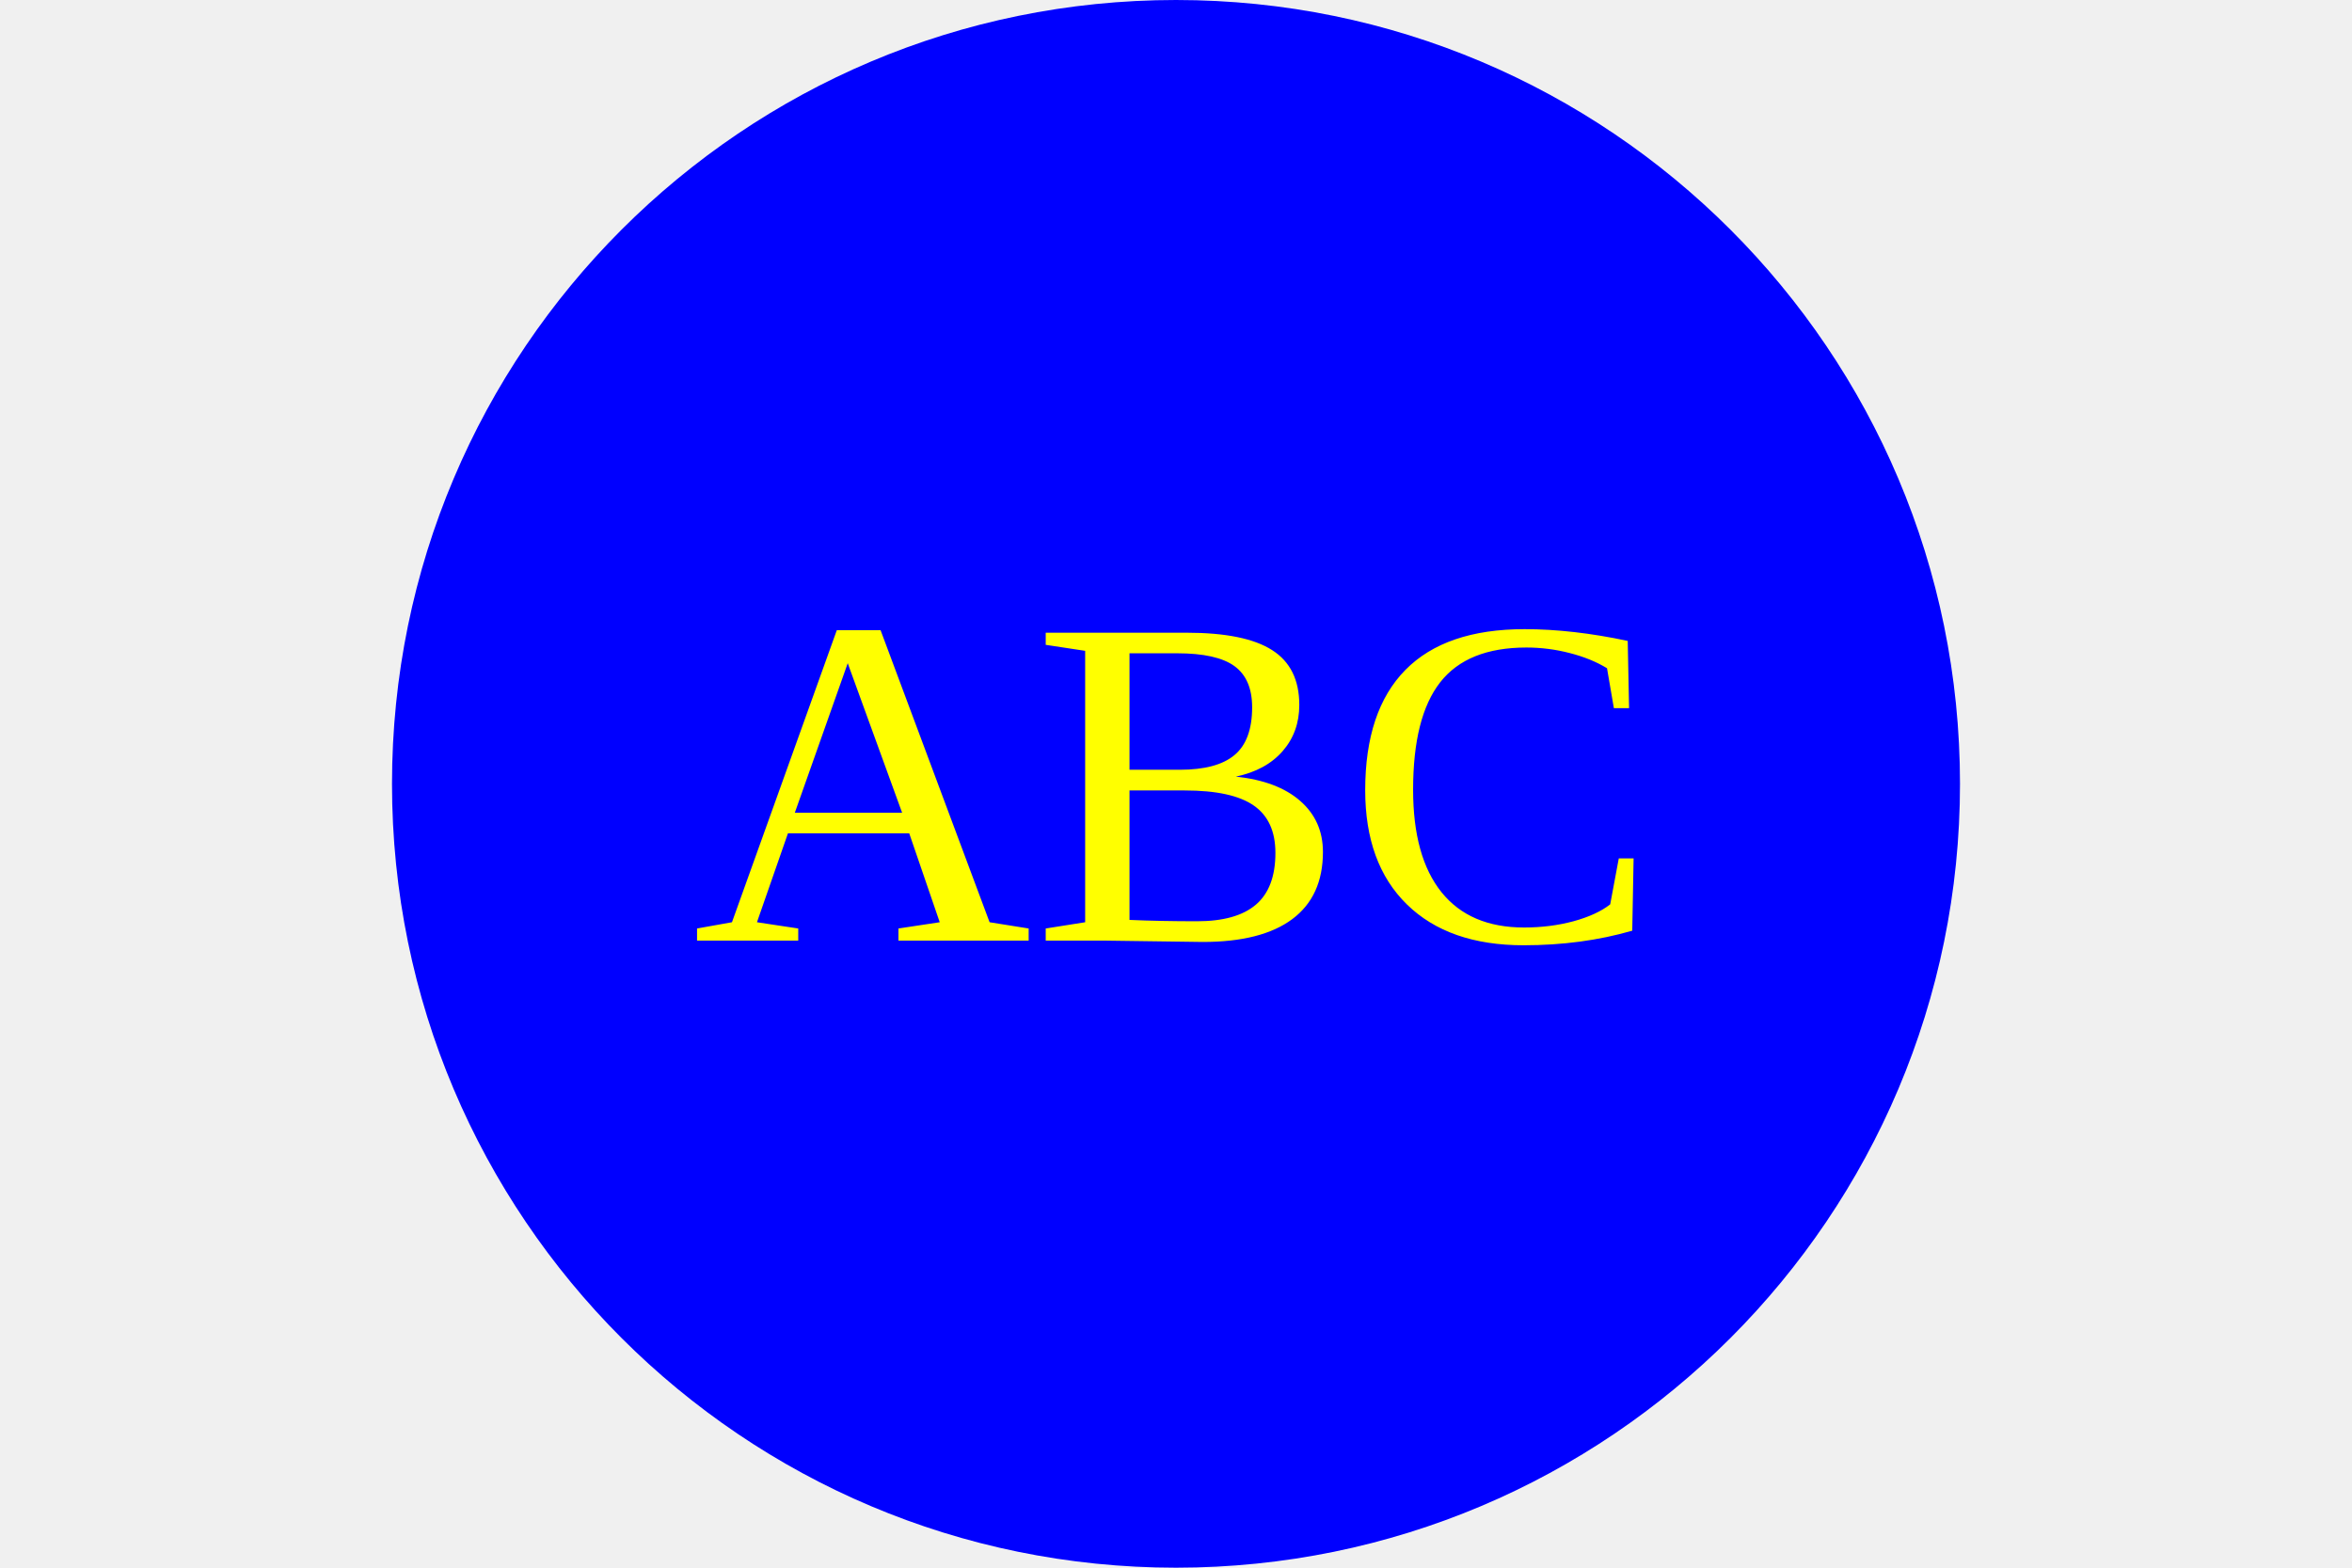
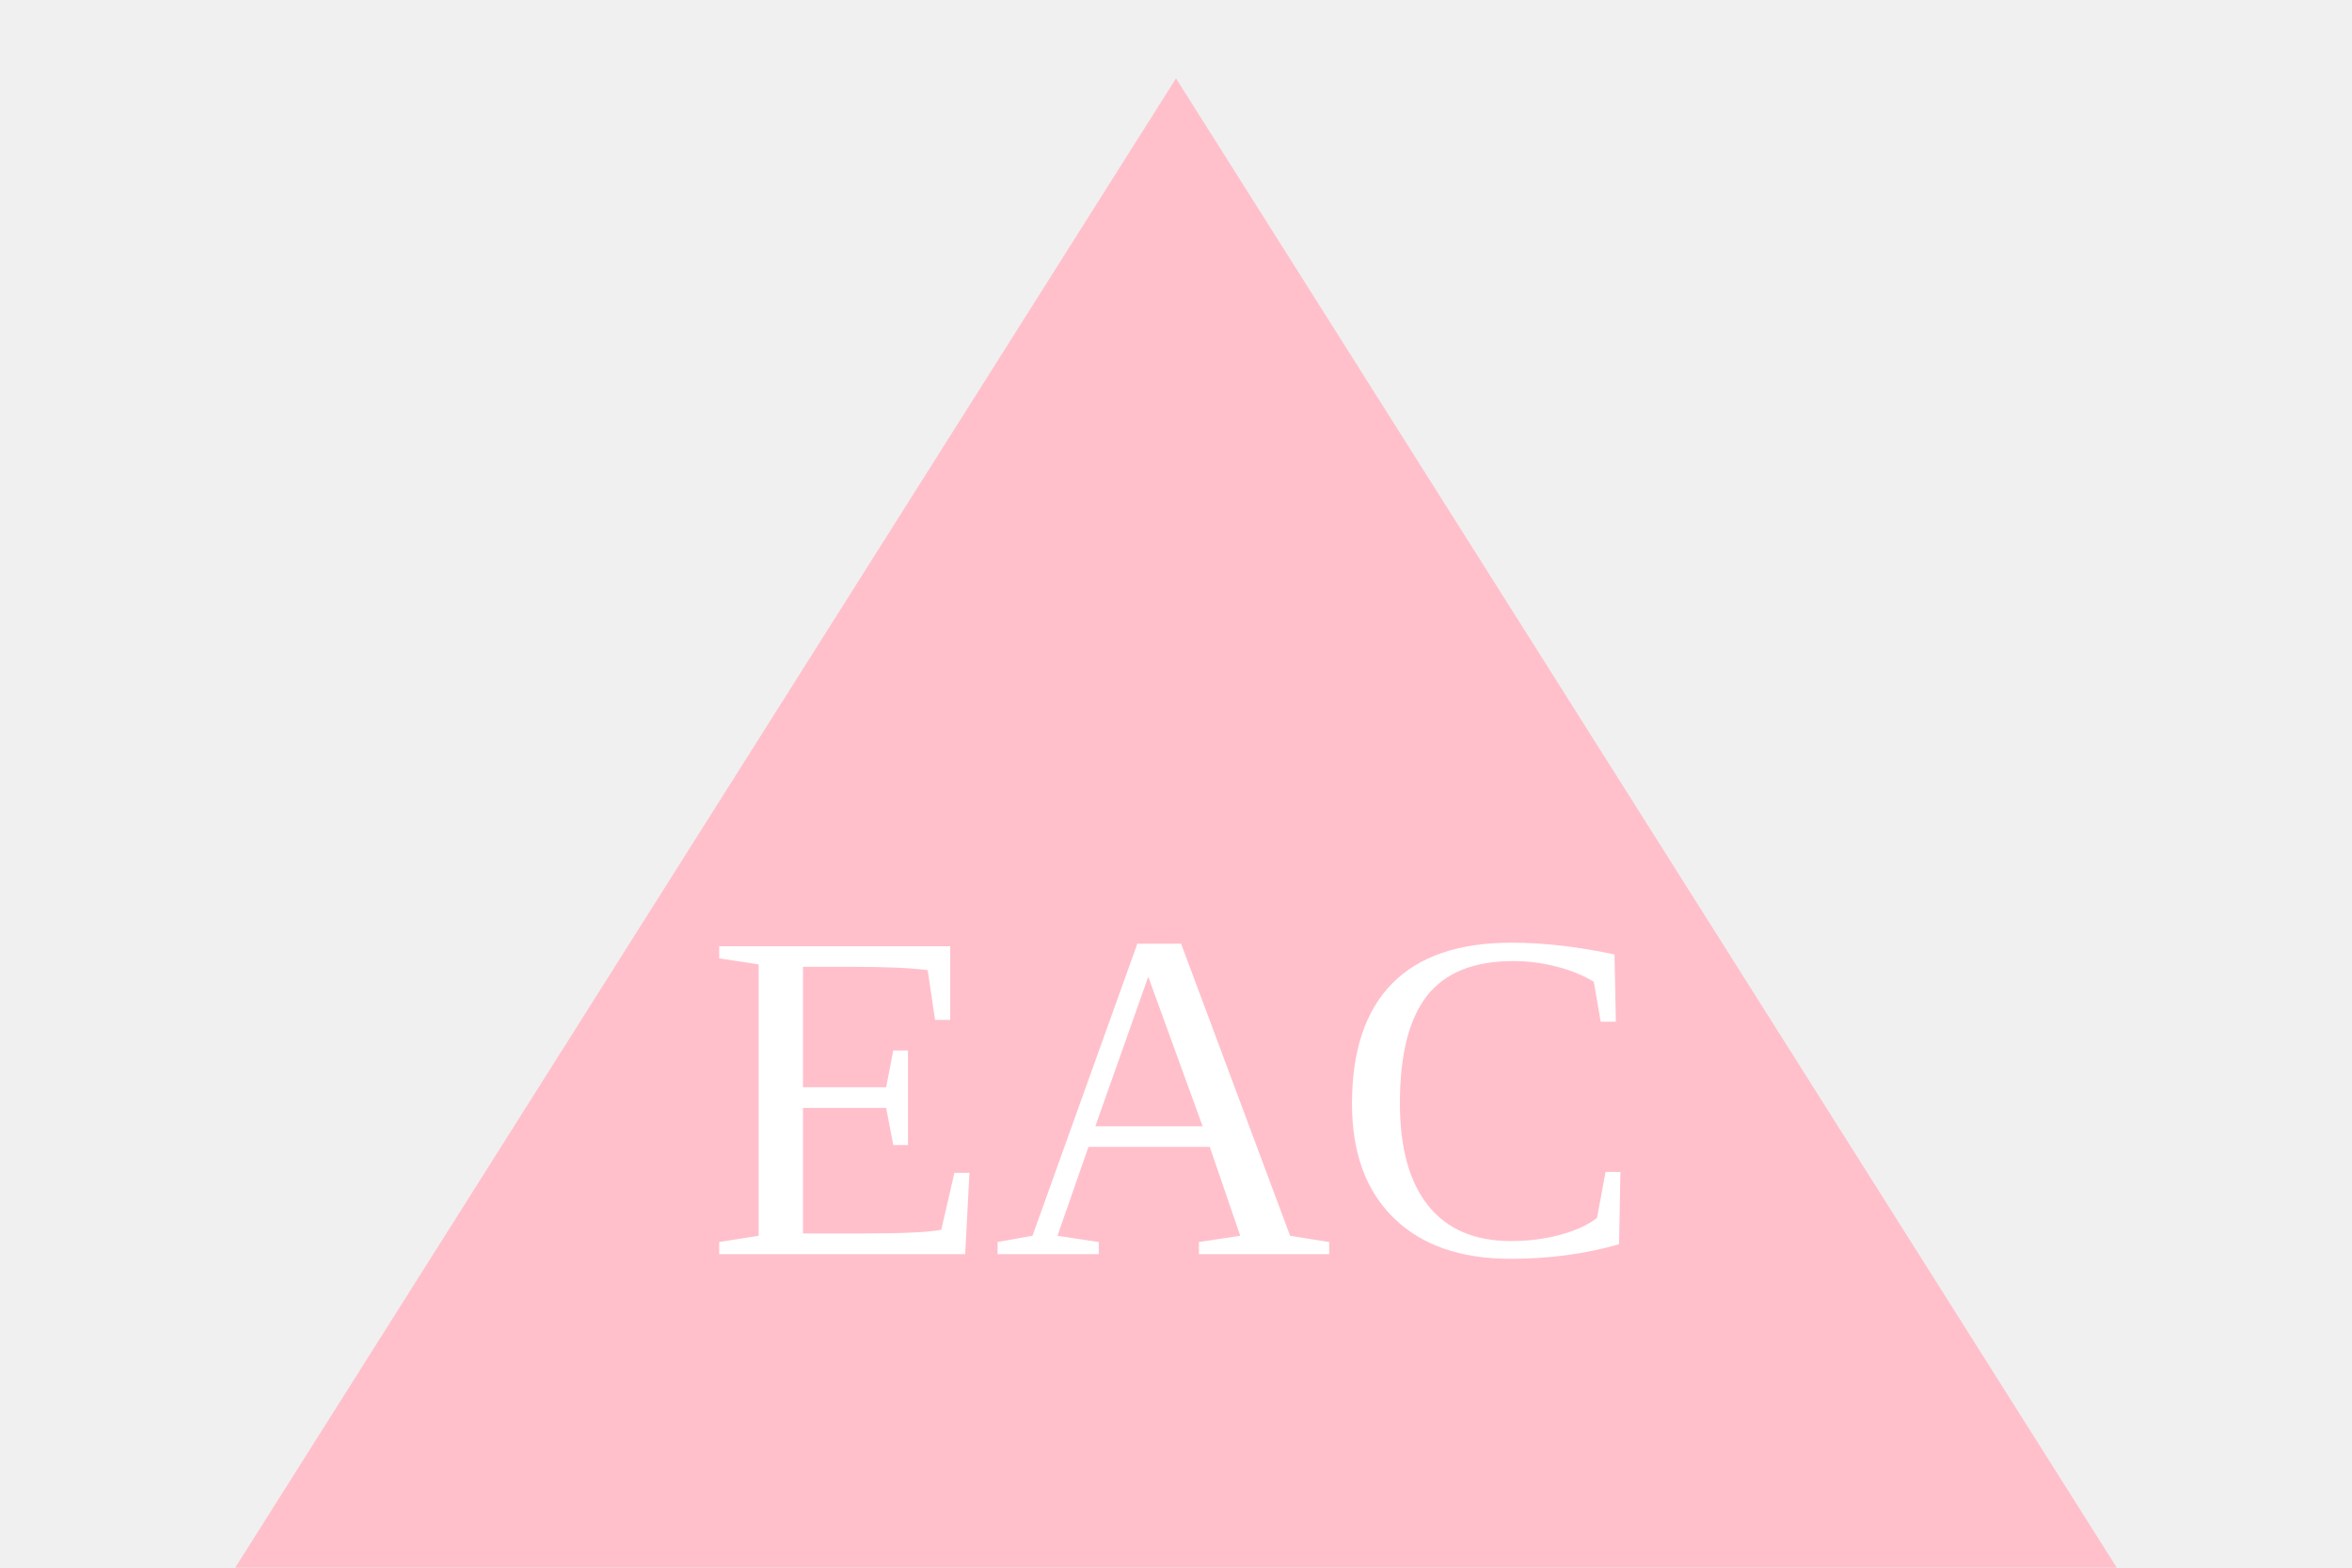
<svg xmlns="http://www.w3.org/2000/svg" viewBox="0 0 300 200">
-   <circle cx="150" cy="100" r="100" fill="BLUE" />
-   <text x="150" y="120" font-size="60" fill="YELLOW" text-anchor="middle">ABC</text>
+   <polygon points="30,200 150,10 270,200" fill="PINK" />
+   <text x="150" y="160" font-size="60" fill="WHITE" text-anchor="middle">EAC</text>
</svg>
